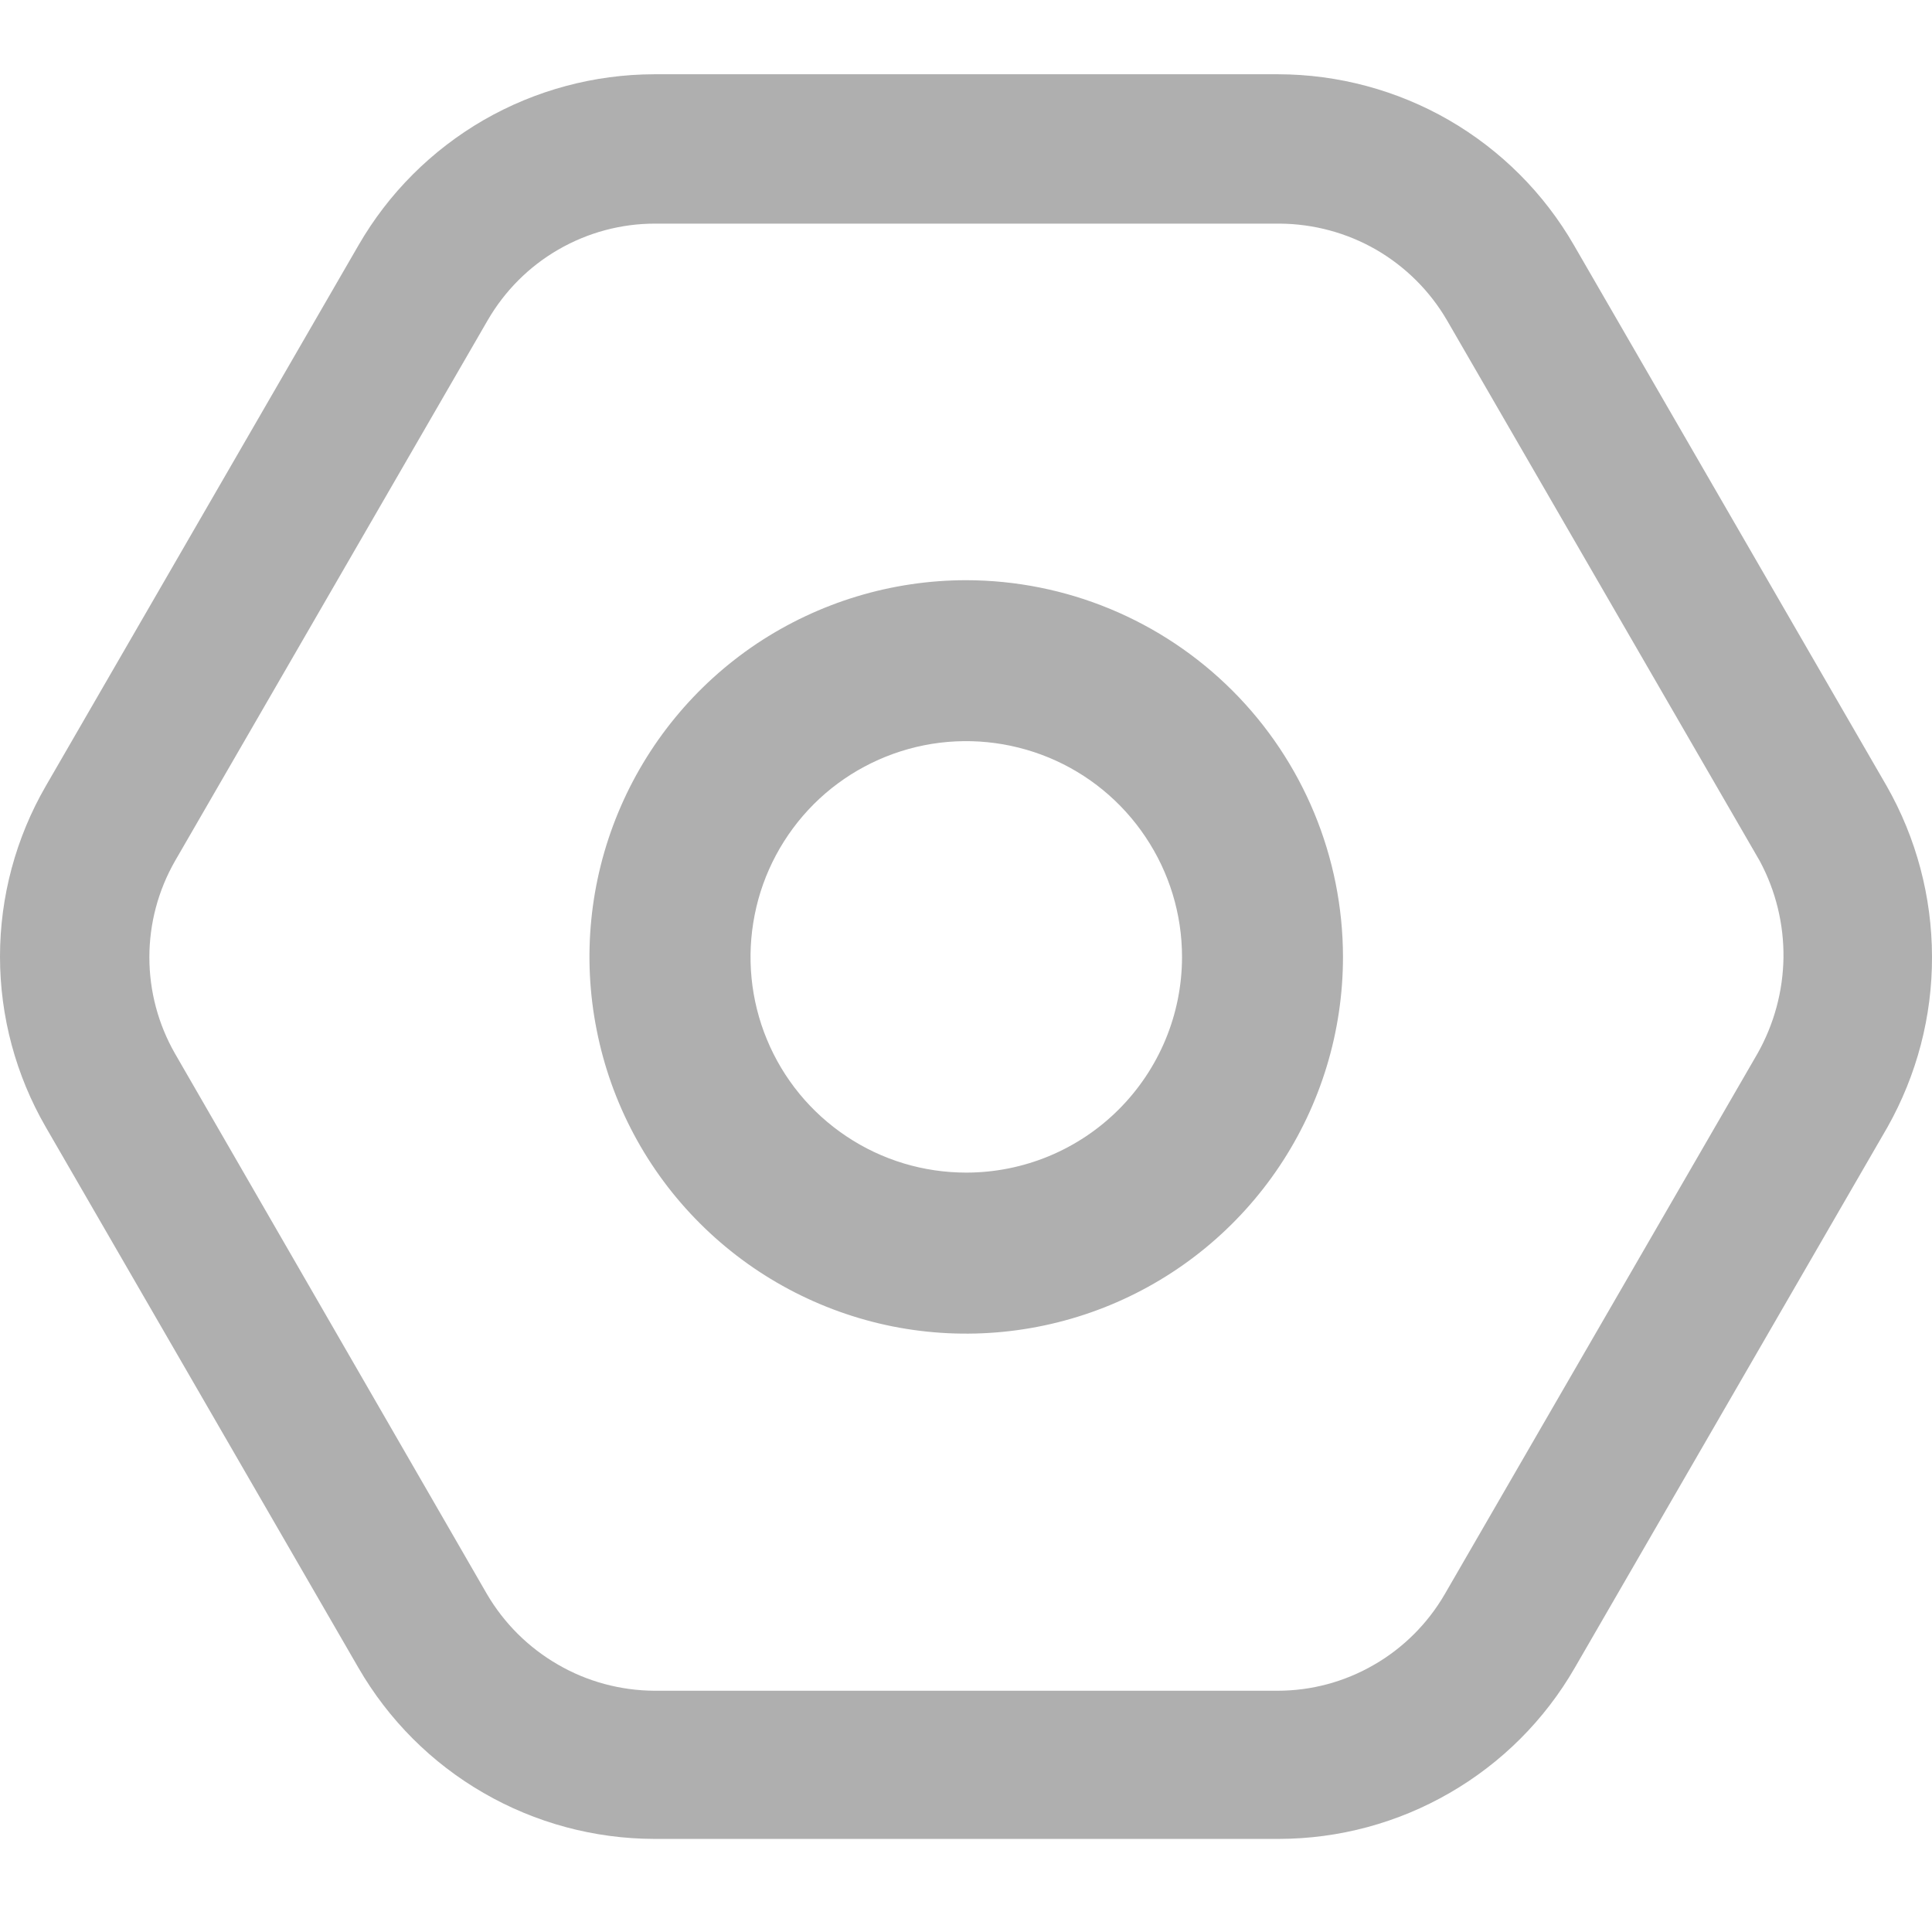
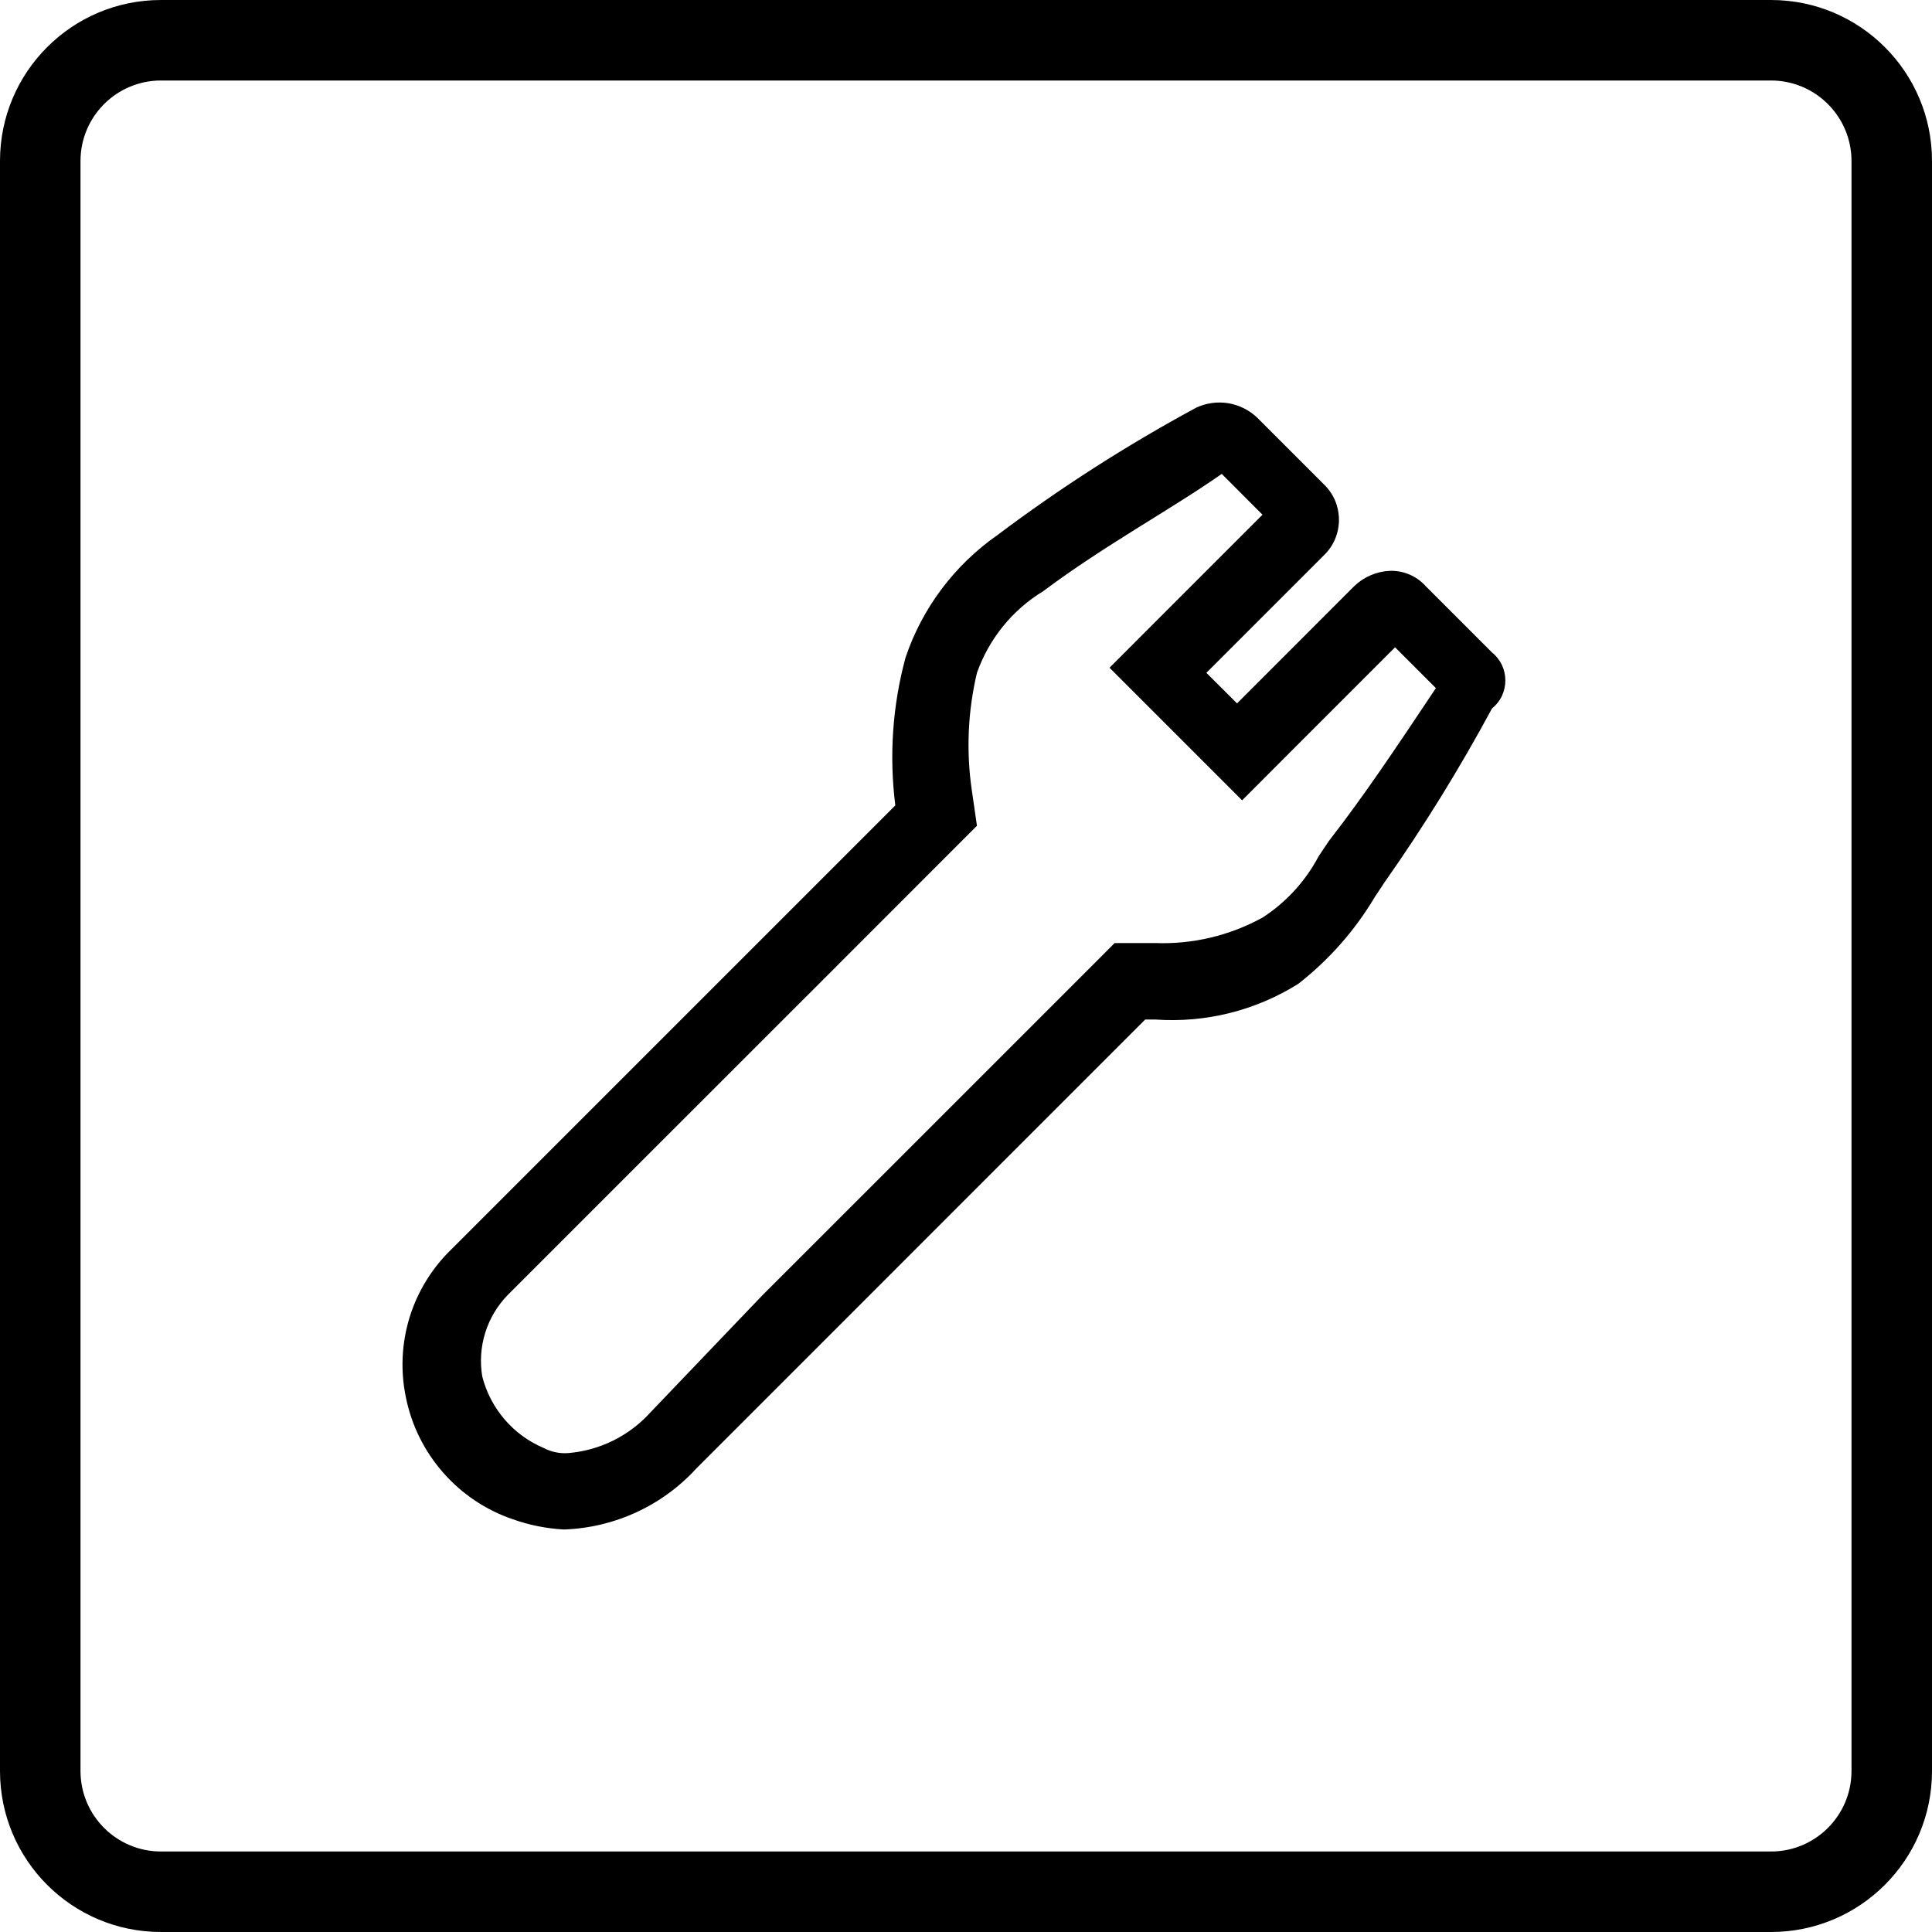
- <svg xmlns="http://www.w3.org/2000/svg" width="16" height="16" viewBox="0 0 16 16" fill="none">
-   <path d="M15.625 6.51L13.035 2.031C12.787 1.601 12.43 1.244 12 0.995C11.57 0.747 11.082 0.616 10.586 0.615H5.418C4.921 0.616 4.434 0.747 4.004 0.995C3.574 1.244 3.217 1.601 2.969 2.031L0.379 6.51C0.131 6.939 0 7.426 0 7.922C0 8.418 0.131 8.905 0.379 9.334L2.969 13.813C3.218 14.243 3.574 14.6 4.004 14.848C4.434 15.097 4.922 15.228 5.418 15.229H10.593C11.089 15.228 11.576 15.097 12.006 14.848C12.436 14.6 12.793 14.243 13.041 13.813L15.631 9.335C15.874 8.904 16.002 8.417 16 7.922C15.999 7.427 15.87 6.94 15.625 6.51ZM14.555 8.725L11.965 13.202C11.824 13.445 11.622 13.647 11.379 13.787C11.136 13.928 10.861 14.002 10.58 14.002H5.418C5.138 14 4.862 13.926 4.62 13.785C4.377 13.645 4.175 13.444 4.033 13.202L1.449 8.725C1.31 8.482 1.237 8.207 1.237 7.928C1.237 7.648 1.31 7.374 1.449 7.131L4.039 2.652C4.18 2.409 4.381 2.207 4.624 2.067C4.868 1.926 5.143 1.852 5.424 1.852H10.599C10.879 1.854 11.154 1.928 11.397 2.068C11.64 2.209 11.842 2.41 11.983 2.652L14.574 7.131C14.706 7.377 14.773 7.652 14.77 7.93C14.766 8.209 14.692 8.482 14.555 8.725V8.725Z" fill="#AFAFAF" />
-   <path d="M8.002 4.805C7.385 4.805 6.782 4.988 6.268 5.33C5.755 5.673 5.355 6.161 5.119 6.731C4.883 7.301 4.821 7.928 4.942 8.533C5.062 9.139 5.359 9.695 5.796 10.131C6.232 10.567 6.788 10.864 7.393 10.985C7.998 11.105 8.626 11.043 9.196 10.807C9.766 10.571 10.253 10.171 10.596 9.658C10.939 9.145 11.122 8.542 11.122 7.925C11.121 7.098 10.792 6.305 10.207 5.72C9.622 5.135 8.829 4.806 8.002 4.805ZM8.002 9.711C7.648 9.711 7.303 9.607 7.009 9.41C6.715 9.214 6.486 8.935 6.351 8.608C6.216 8.282 6.181 7.923 6.25 7.576C6.318 7.23 6.489 6.911 6.738 6.661C6.988 6.411 7.307 6.241 7.653 6.172C8 6.103 8.359 6.139 8.686 6.274C9.012 6.409 9.291 6.638 9.487 6.932C9.684 7.226 9.789 7.571 9.789 7.925C9.789 8.399 9.6 8.853 9.265 9.188C8.93 9.523 8.476 9.711 8.002 9.711Z" fill="#AFAFAF" />
+ <svg xmlns="http://www.w3.org/2000/svg" viewBox="0 0 24 24">
+   <path d="M18.534 8.105L17.71 7.281C17.655 7.219 17.586 7.17 17.509 7.137C17.433 7.104 17.35 7.089 17.267 7.091C17.101 7.098 16.943 7.166 16.823 7.281L15.367 8.738L14.986 8.358L16.443 6.901C16.503 6.844 16.551 6.775 16.584 6.699C16.616 6.622 16.633 6.54 16.633 6.458C16.633 6.375 16.616 6.293 16.584 6.216C16.551 6.14 16.503 6.071 16.443 6.014L15.62 5.191C15.521 5.095 15.395 5.032 15.259 5.009C15.124 4.987 14.984 5.006 14.86 5.064C13.998 5.53 13.172 6.059 12.389 6.648C11.857 7.02 11.457 7.552 11.249 8.168C11.087 8.766 11.044 9.39 11.122 10.005L9.539 11.588L7.258 13.869L5.611 15.516C5.369 15.749 5.189 16.04 5.089 16.361C4.99 16.682 4.973 17.024 5.041 17.353C5.11 17.701 5.269 18.024 5.503 18.291C5.736 18.558 6.036 18.759 6.371 18.873C6.575 18.946 6.789 18.988 7.005 19C7.316 18.989 7.622 18.917 7.905 18.786C8.188 18.656 8.442 18.47 8.652 18.24L10.109 16.783L12.389 14.502L14.226 12.665H14.353C14.976 12.709 15.597 12.554 16.127 12.222C16.508 11.925 16.83 11.56 17.077 11.145L17.203 10.955C17.689 10.264 18.133 9.545 18.534 8.801C18.586 8.759 18.628 8.706 18.657 8.646C18.685 8.586 18.7 8.52 18.7 8.453C18.7 8.386 18.685 8.32 18.657 8.26C18.628 8.2 18.586 8.146 18.534 8.105V8.105ZM16.507 10.448L16.38 10.638C16.216 10.947 15.977 11.209 15.683 11.399C15.277 11.622 14.817 11.732 14.353 11.715H13.846L13.593 11.969L11.756 13.806L9.475 16.086L8.082 17.543C7.82 17.834 7.458 18.015 7.068 18.05C6.959 18.06 6.849 18.038 6.751 17.986C6.565 17.907 6.399 17.786 6.268 17.632C6.136 17.478 6.041 17.296 5.991 17.1C5.96 16.918 5.973 16.731 6.028 16.555C6.083 16.379 6.179 16.218 6.308 16.086L7.955 14.439L10.236 12.159L11.819 10.575L12.136 10.258L12.072 9.815C12.001 9.33 12.023 8.835 12.136 8.358C12.286 7.935 12.576 7.577 12.959 7.344C13.72 6.774 14.543 6.331 15.177 5.887L15.683 6.394L14.416 7.661L13.783 8.295L14.416 8.928L14.796 9.308L15.43 9.942L16.063 9.308L17.33 8.041L17.837 8.548C17.33 9.308 16.95 9.878 16.507 10.448Z" />
+   <path fill-rule="evenodd" clip-rule="evenodd" d="M22 1H2C1.448 1 1 1.448 1 2V22C1 22.552 1.448 23 2 23H22C22.552 23 23 22.552 23 22V2C23 1.448 22.552 1 22 1ZM2 0C0.895 0 0 0.895 0 2V22C0 23.105 0.895 24 2 24H22C23.105 24 24 23.105 24 22V2C24 0.895 23.105 0 22 0H2Z" fill="black" />
</svg>
